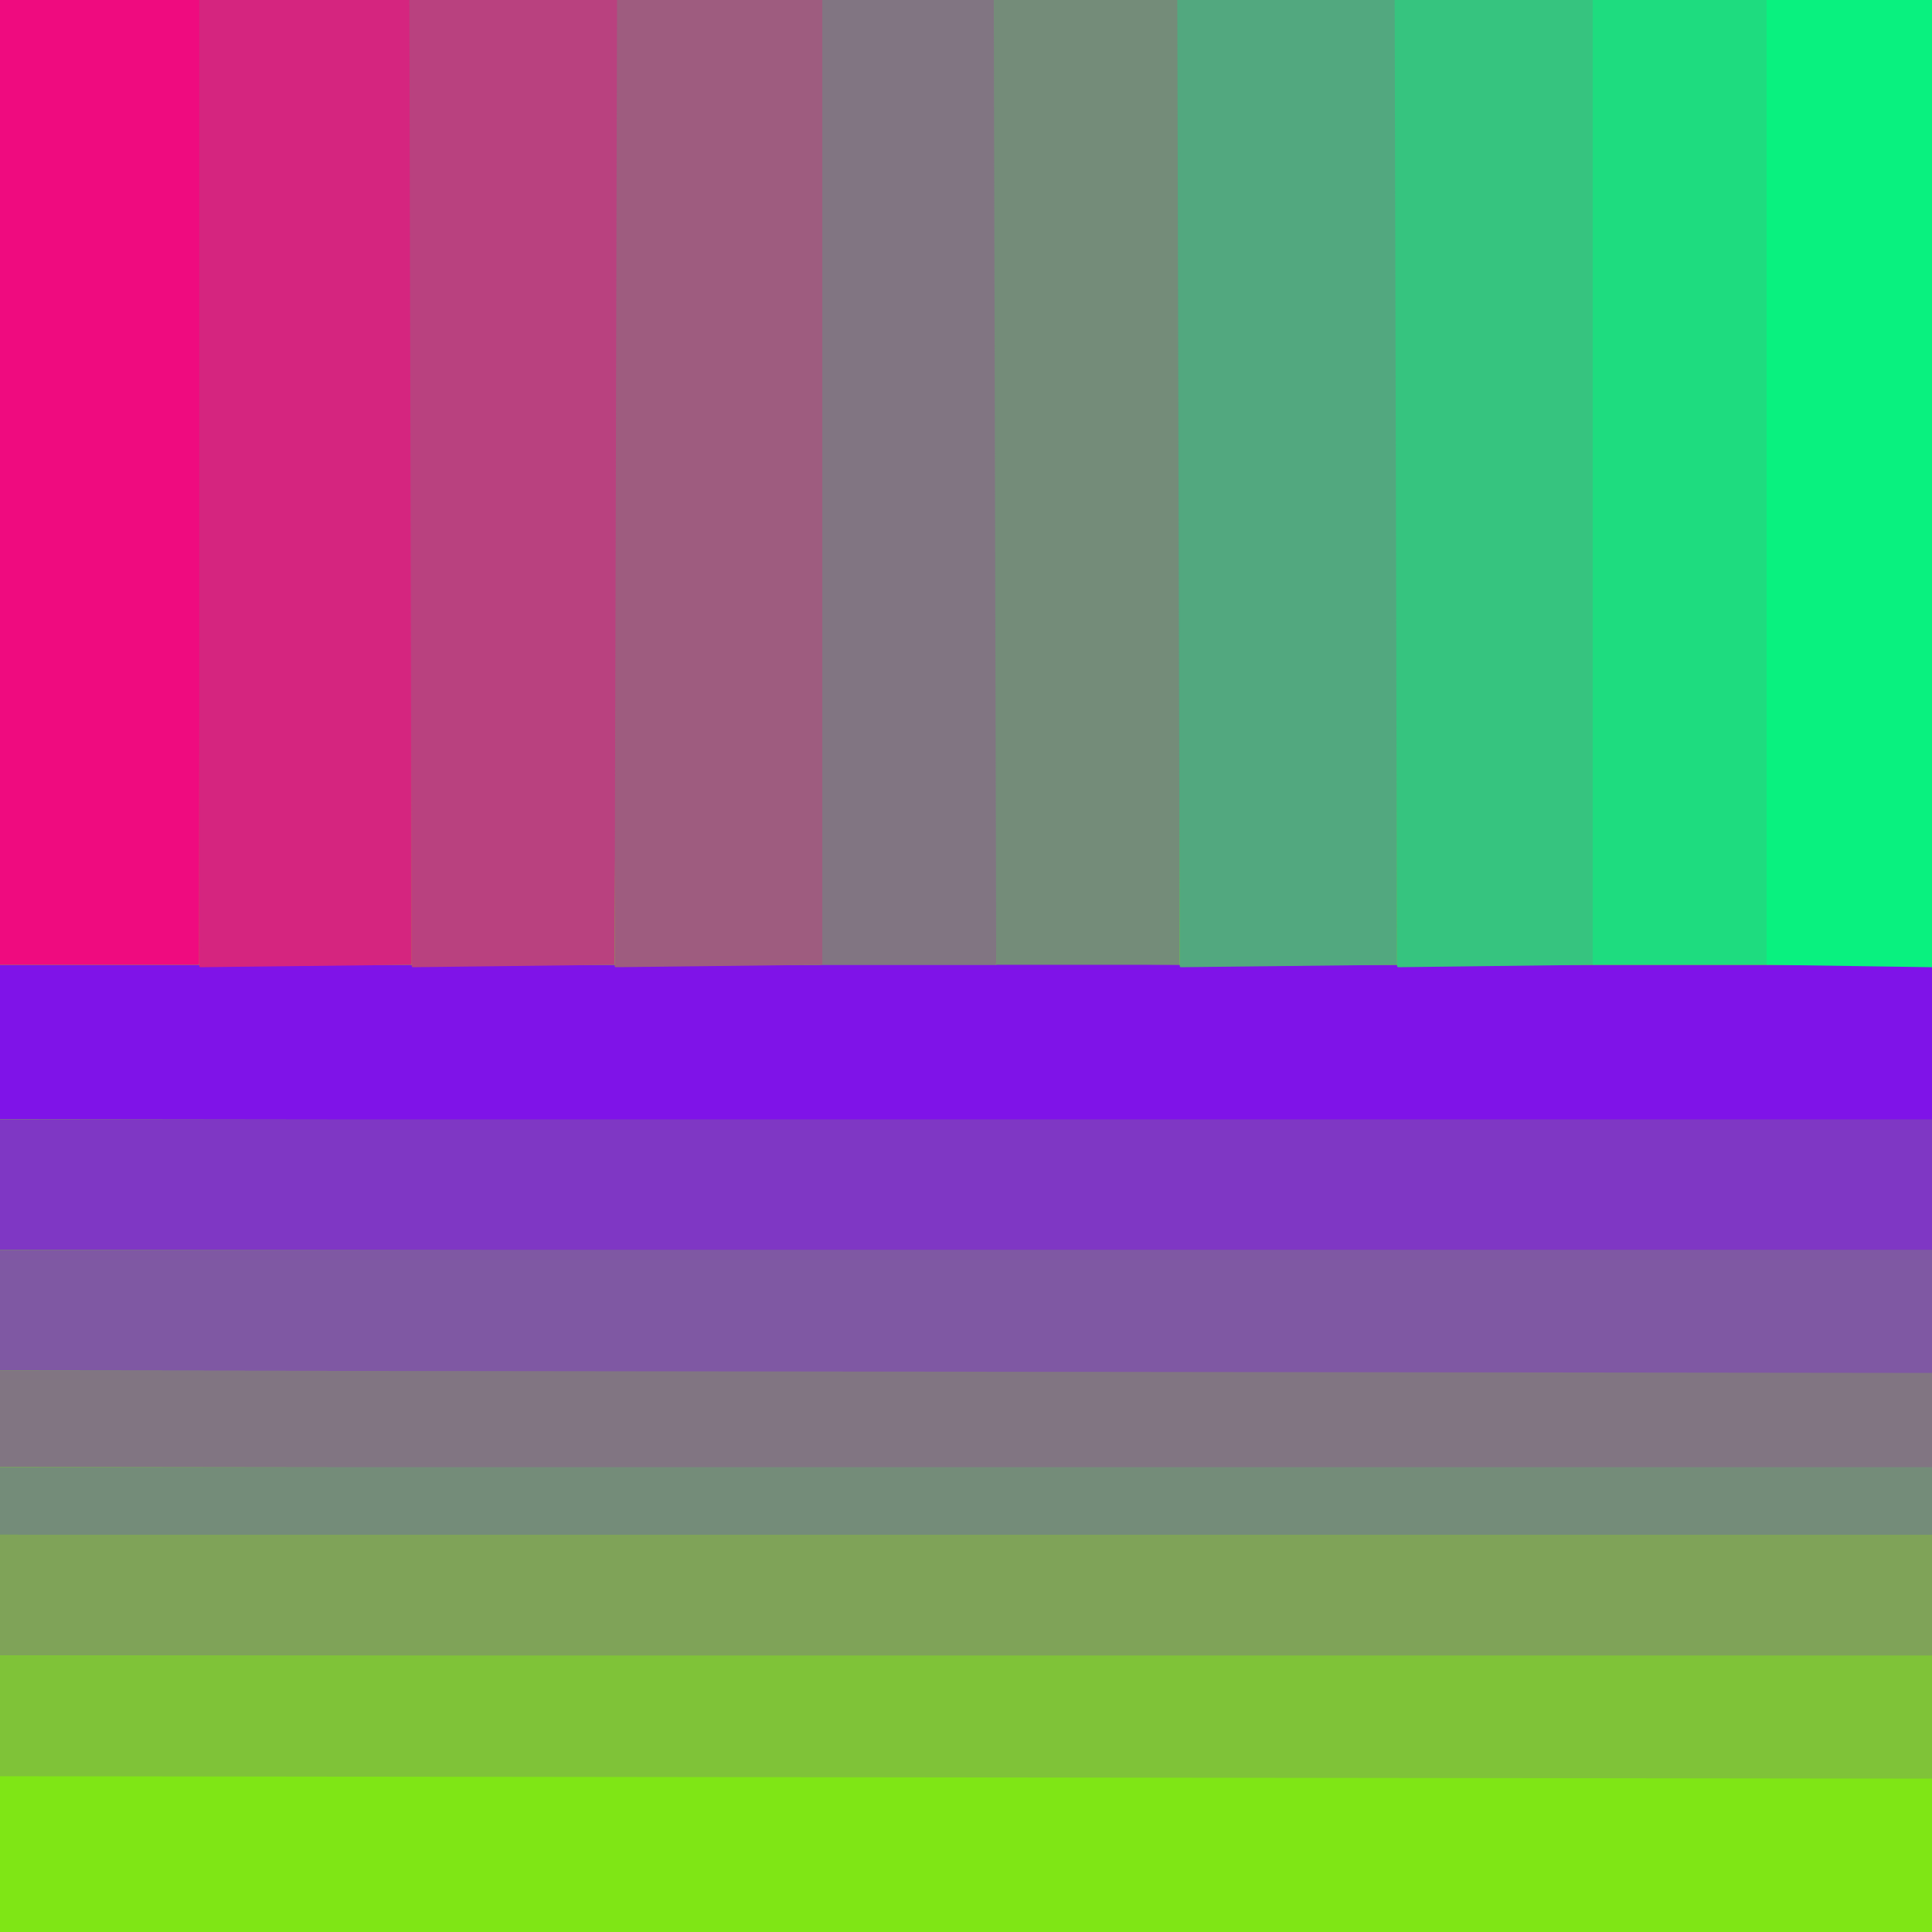
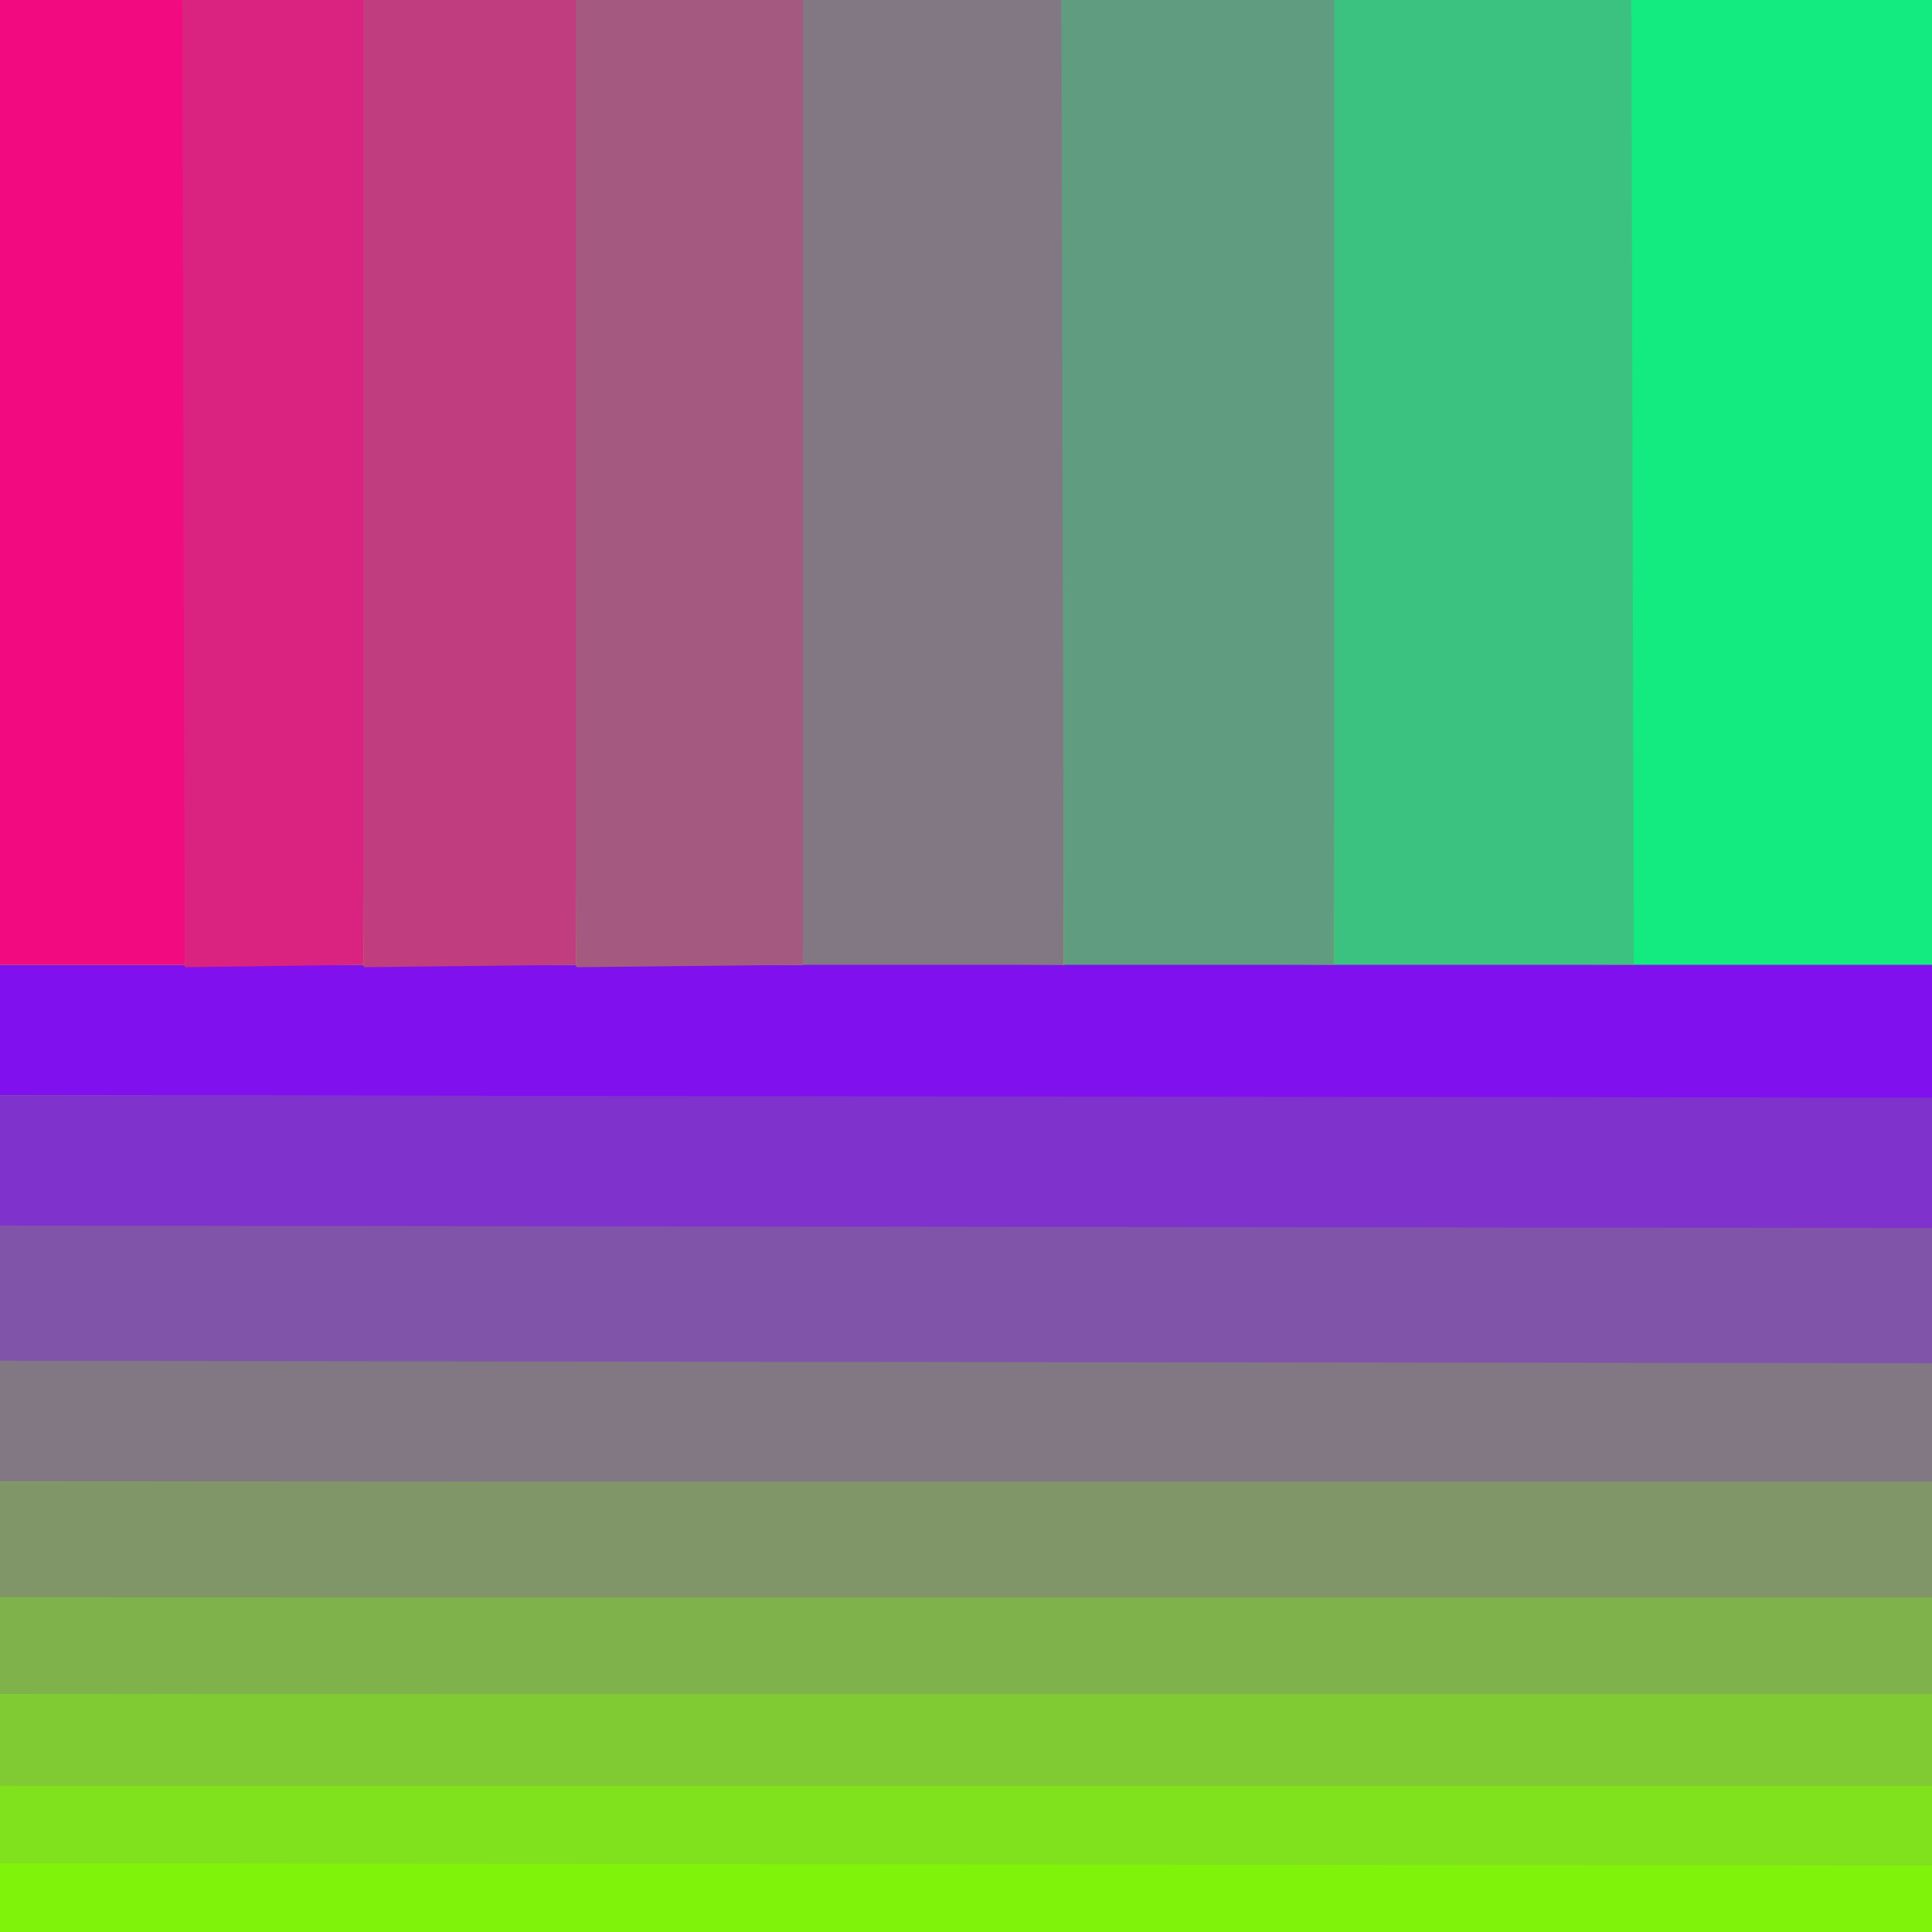
<svg xmlns="http://www.w3.org/2000/svg" width="400" height="400" viewBox="0 0 400 400">
-   <rect width="400" height="400" fill="#7fe615" />
-   <path fill="#817582" stroke="#817582" stroke-width="0.5" stroke-linejoin="round" d="M170,0L170,199.5L206,199.5L206,0L170.5,0ZM0,284.5L0,303.5L400,304L400,284L0,284Z" />
-   <path fill="#748c79" stroke="#748c79" stroke-width="0.5" stroke-linejoin="round" d="M206,0L206.5,200L244,199.5L244,0L206.5,0ZM0,304.5L0,317.5L400,318L400,304L0,304Z" />
-   <path fill="#7f13e8" stroke="#7f13e8" stroke-width="0.5" stroke-linejoin="round" d="M0,200.5L0,231.5L400,232L400,200L0,200Z" />
-   <path fill="#7f37c4" stroke="#7f37c4" stroke-width="0.5" stroke-linejoin="round" d="M0,232.5L0,258.5L400,259L400,232L0,232Z" />
-   <path fill="#7fa358" stroke="#7fa358" stroke-width="0.5" stroke-linejoin="round" d="M0,318.5L0,342.5L400,343L400,318L0,318Z" />
-   <path fill="#7f58a3" stroke="#7f58a3" stroke-width="0.5" stroke-linejoin="round" d="M0,259.5L0,283.5L400,284L400,259L0,259Z" />
-   <path fill="#7fc338" stroke="#7fc338" stroke-width="0.5" stroke-linejoin="round" d="M0,343.5L0,367.5L400,368L400,343L0,343Z" />
-   <path fill="#52a87f" stroke="#52a87f" stroke-width="0.5" stroke-linejoin="round" d="M244,0L244.5,200L289,199.5L289,0L244.5,0Z" />
-   <path fill="#d5257f" stroke="#d5257f" stroke-width="0.5" stroke-linejoin="round" d="M41,0L41.5,200L85,199.5L85,0L41.5,0Z" />
-   <path fill="#b9417f" stroke="#b9417f" stroke-width="0.5" stroke-linejoin="round" d="M85,0L85.5,200L127,199.5L128,0L85.5,0Z" />
-   <path fill="#9e5c7f" stroke="#9e5c7f" stroke-width="0.5" stroke-linejoin="round" d="M128,0L127.5,200L170,199.5L170,0L128.5,0Z" />
-   <path fill="#ef0b7f" stroke="#ef0b7f" stroke-width="0.5" stroke-linejoin="round" d="M0,0L0,199.5L41,199.5L41,0L0,0Z" />
-   <path fill="#36c47f" stroke="#36c47f" stroke-width="0.5" stroke-linejoin="round" d="M289,0L289.5,200L330,199.5L330,0L289.5,0Z" />
-   <path fill="#1edc7f" stroke="#1edc7f" stroke-width="0.5" stroke-linejoin="round" d="M330,0L330,199.5L366,199.5L366,0L330.5,0Z" />
-   <path fill="#09f17f" stroke="#09f17f" stroke-width="0.5" stroke-linejoin="round" d="M366,0L366,199.5L400,200L400,0L366.5,0Z" />
+   <rect width="400" height="400" fill="#7ff309" />
+   <path fill="#817883" stroke="#817883" stroke-width="0.5" stroke-linejoin="round" d="M166,0L166.5,200L220,199.5L220,0L166.5,0ZM0,282.5L0,306.5L400,307L400,282L0,282Z" />
+   <path fill="#3bc280" stroke="#3bc280" stroke-width="0.5" stroke-linejoin="round" d="M276,0L276.5,200L338,199.5L338,0L276.5,0Z" />
+   <path fill="#13ea80" stroke="#13ea80" stroke-width="0.5" stroke-linejoin="round" d="M338,0L338.5,200L400,200L400,0L338.5,0Z" />
+   <path fill="#609d80" stroke="#609d80" stroke-width="0.5" stroke-linejoin="round" d="M220,0L220.5,200L276,199.5L276,0L220.5,0Z" />
+   <path fill="#8055a9" stroke="#8055a9" stroke-width="0.5" stroke-linejoin="round" d="M0,254.5L0,281.5L400,282L400,254L0,254Z" />
+   <path fill="#8032cc" stroke="#8032cc" stroke-width="0.5" stroke-linejoin="round" d="M0,227.5L0,253.5L400,254L400,227L0,227Z" />
+   <path fill="#8010ee" stroke="#8010ee" stroke-width="0.5" stroke-linejoin="round" d="M0,200.5L0,226.5L400,227L400,200L0,200Z" />
+   <path fill="#809668" stroke="#809668" stroke-width="0.5" stroke-linejoin="round" d="M0,307.5L0,330.5L400,331L400,307L0,307Z" />
+   <path fill="#a45a80" stroke="#a45a80" stroke-width="0.5" stroke-linejoin="round" d="M119,0L119.5,200L166,199.5L166,0L119.5,0Z" />
+   <path fill="#c03d80" stroke="#c03d80" stroke-width="0.5" stroke-linejoin="round" d="M75,0L75.5,200L119,199.5L119,0L75.5,0Z" />
+   <path fill="#80b24c" stroke="#80b24c" stroke-width="0.5" stroke-linejoin="round" d="M0,331.5L0,350.5L400,351L400,331L0,331Z" />
+   <path fill="#80cb33" stroke="#80cb33" stroke-width="0.5" stroke-linejoin="round" d="M0,351.5L0,369.5L400,370L400,351L0,351Z" />
+   <path fill="#f20b80" stroke="#f20b80" stroke-width="0.5" stroke-linejoin="round" d="M0,0L0,199.5L38,199.5L38,0L0,0Z" />
+   <path fill="#da2380" stroke="#da2380" stroke-width="0.5" stroke-linejoin="round" d="M38,0L38.5,200L75,199.5L75,0L38.5,0Z" />
+   <path fill="#80e11d" stroke="#80e11d" stroke-width="0.5" stroke-linejoin="round" d="M0,370.5L0,385.5L400,386L400,370L0,370Z" />
</svg>
